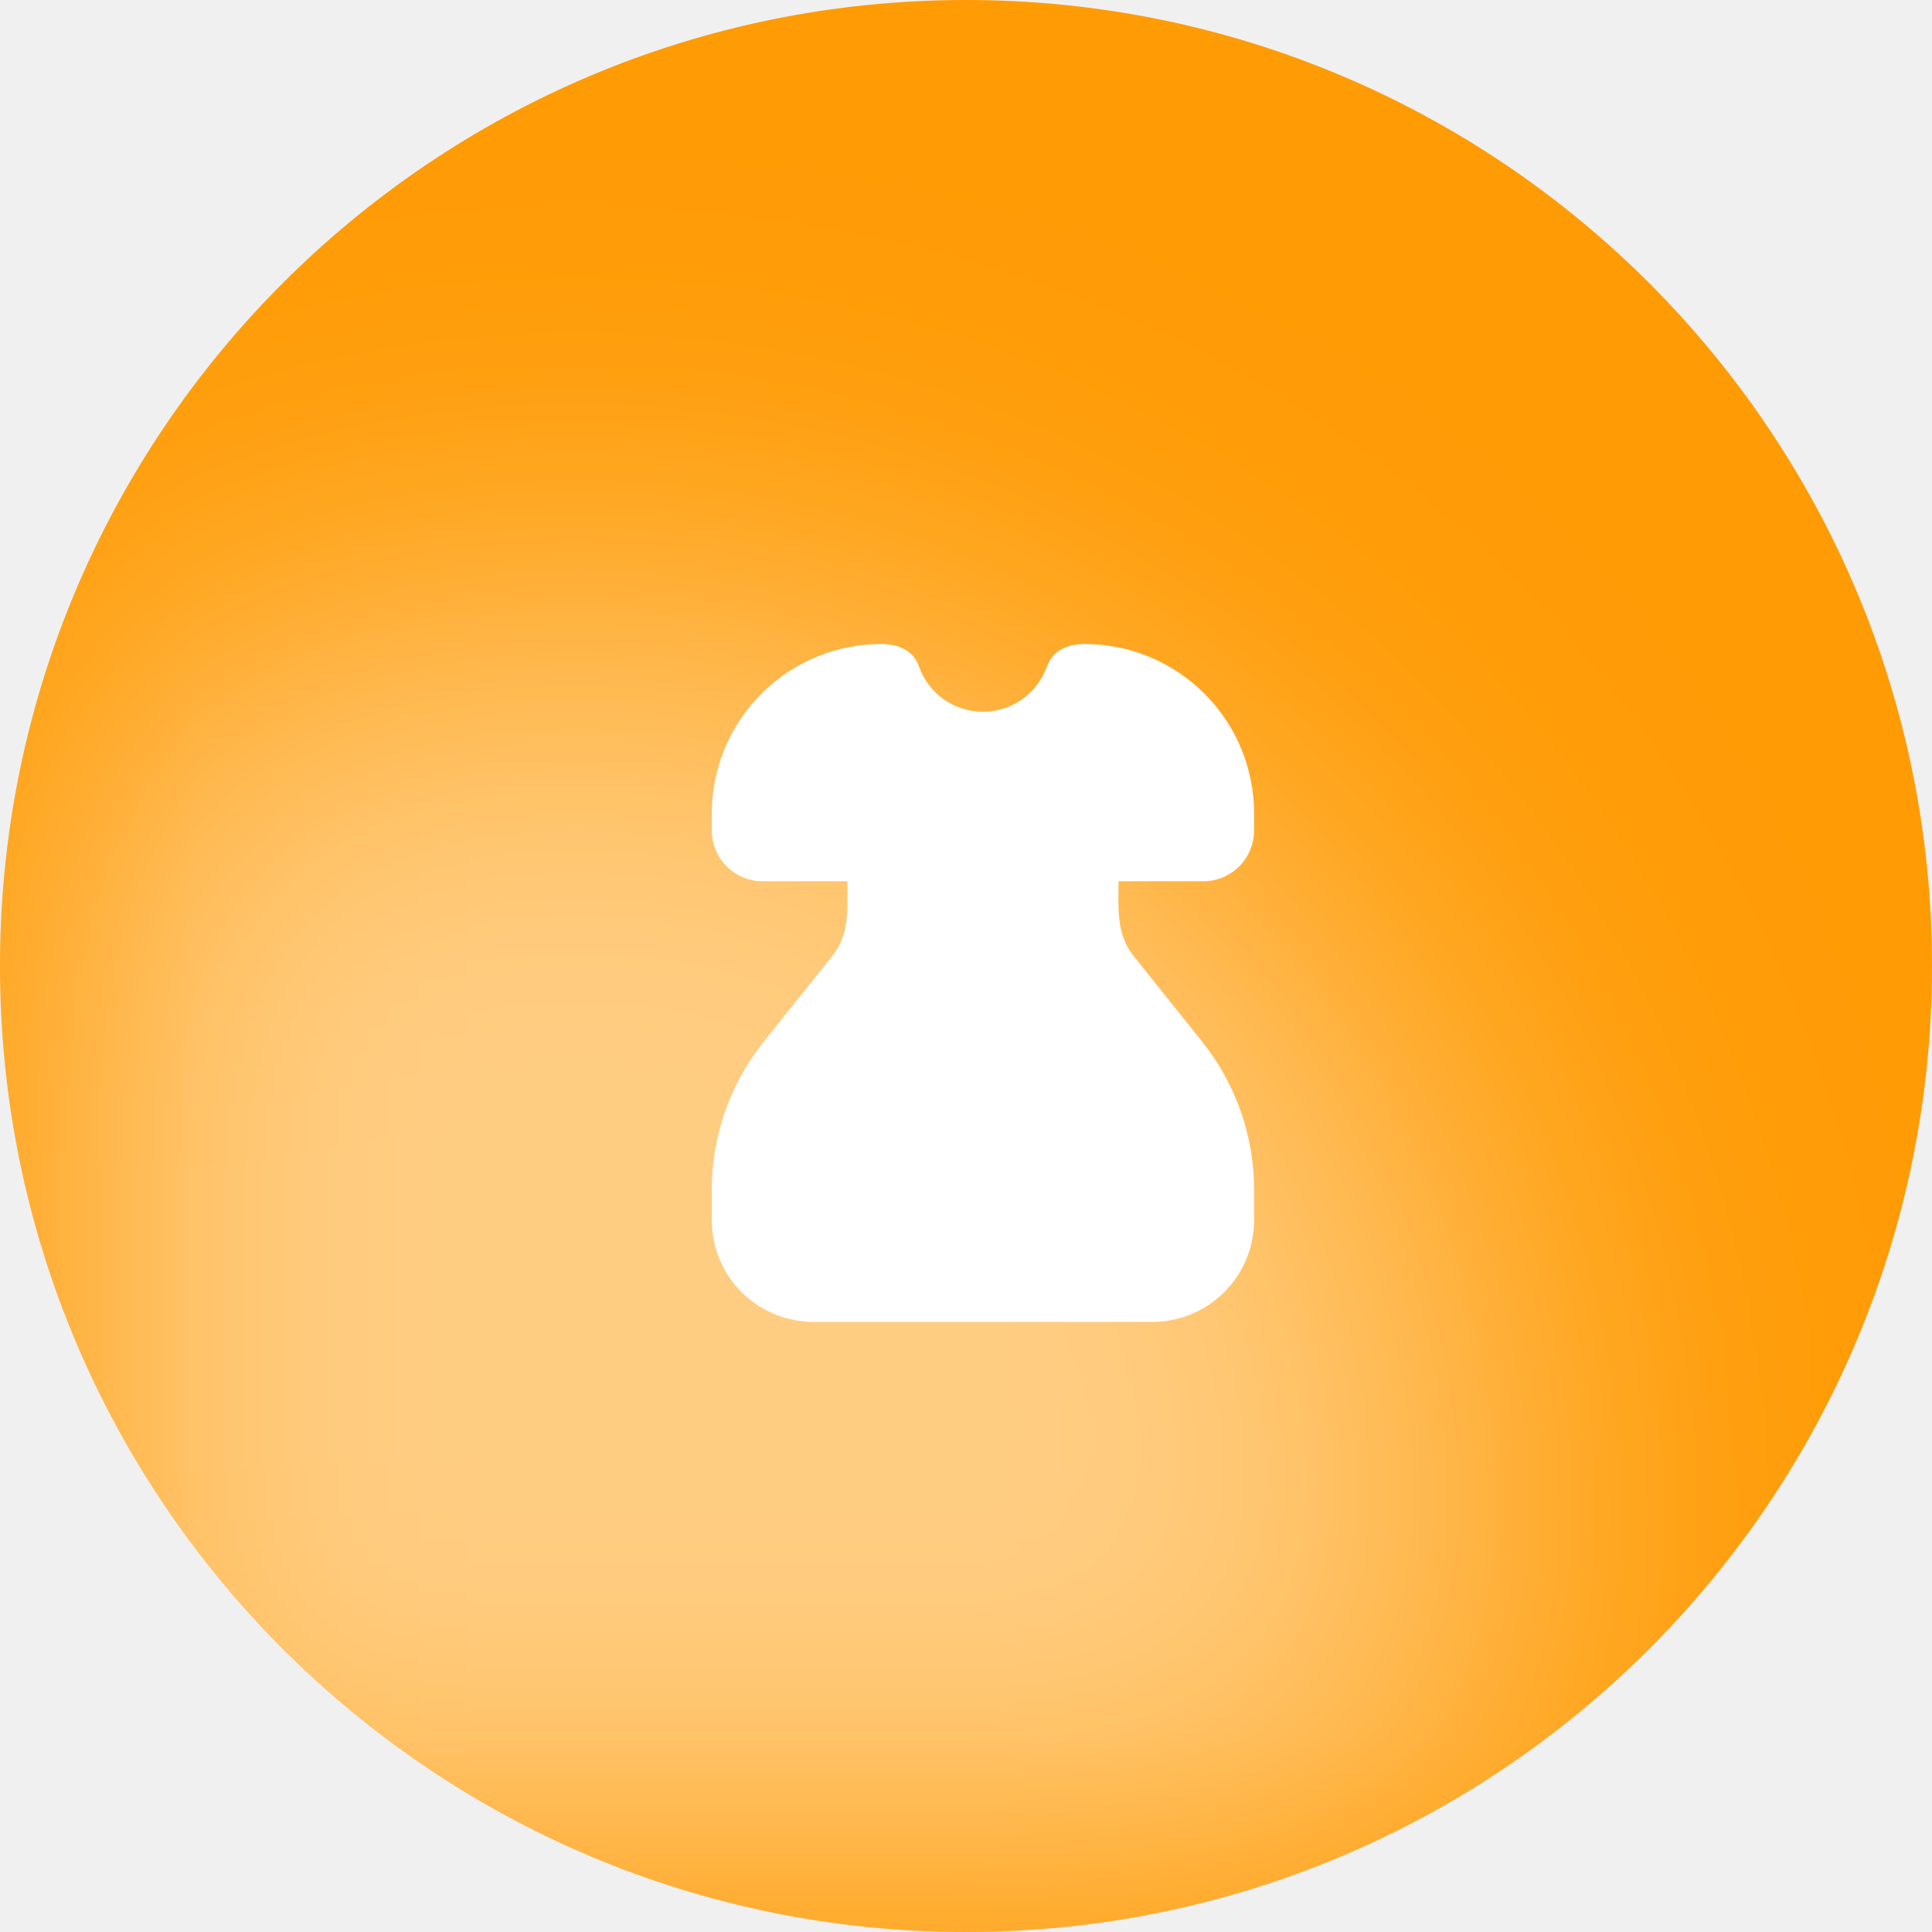
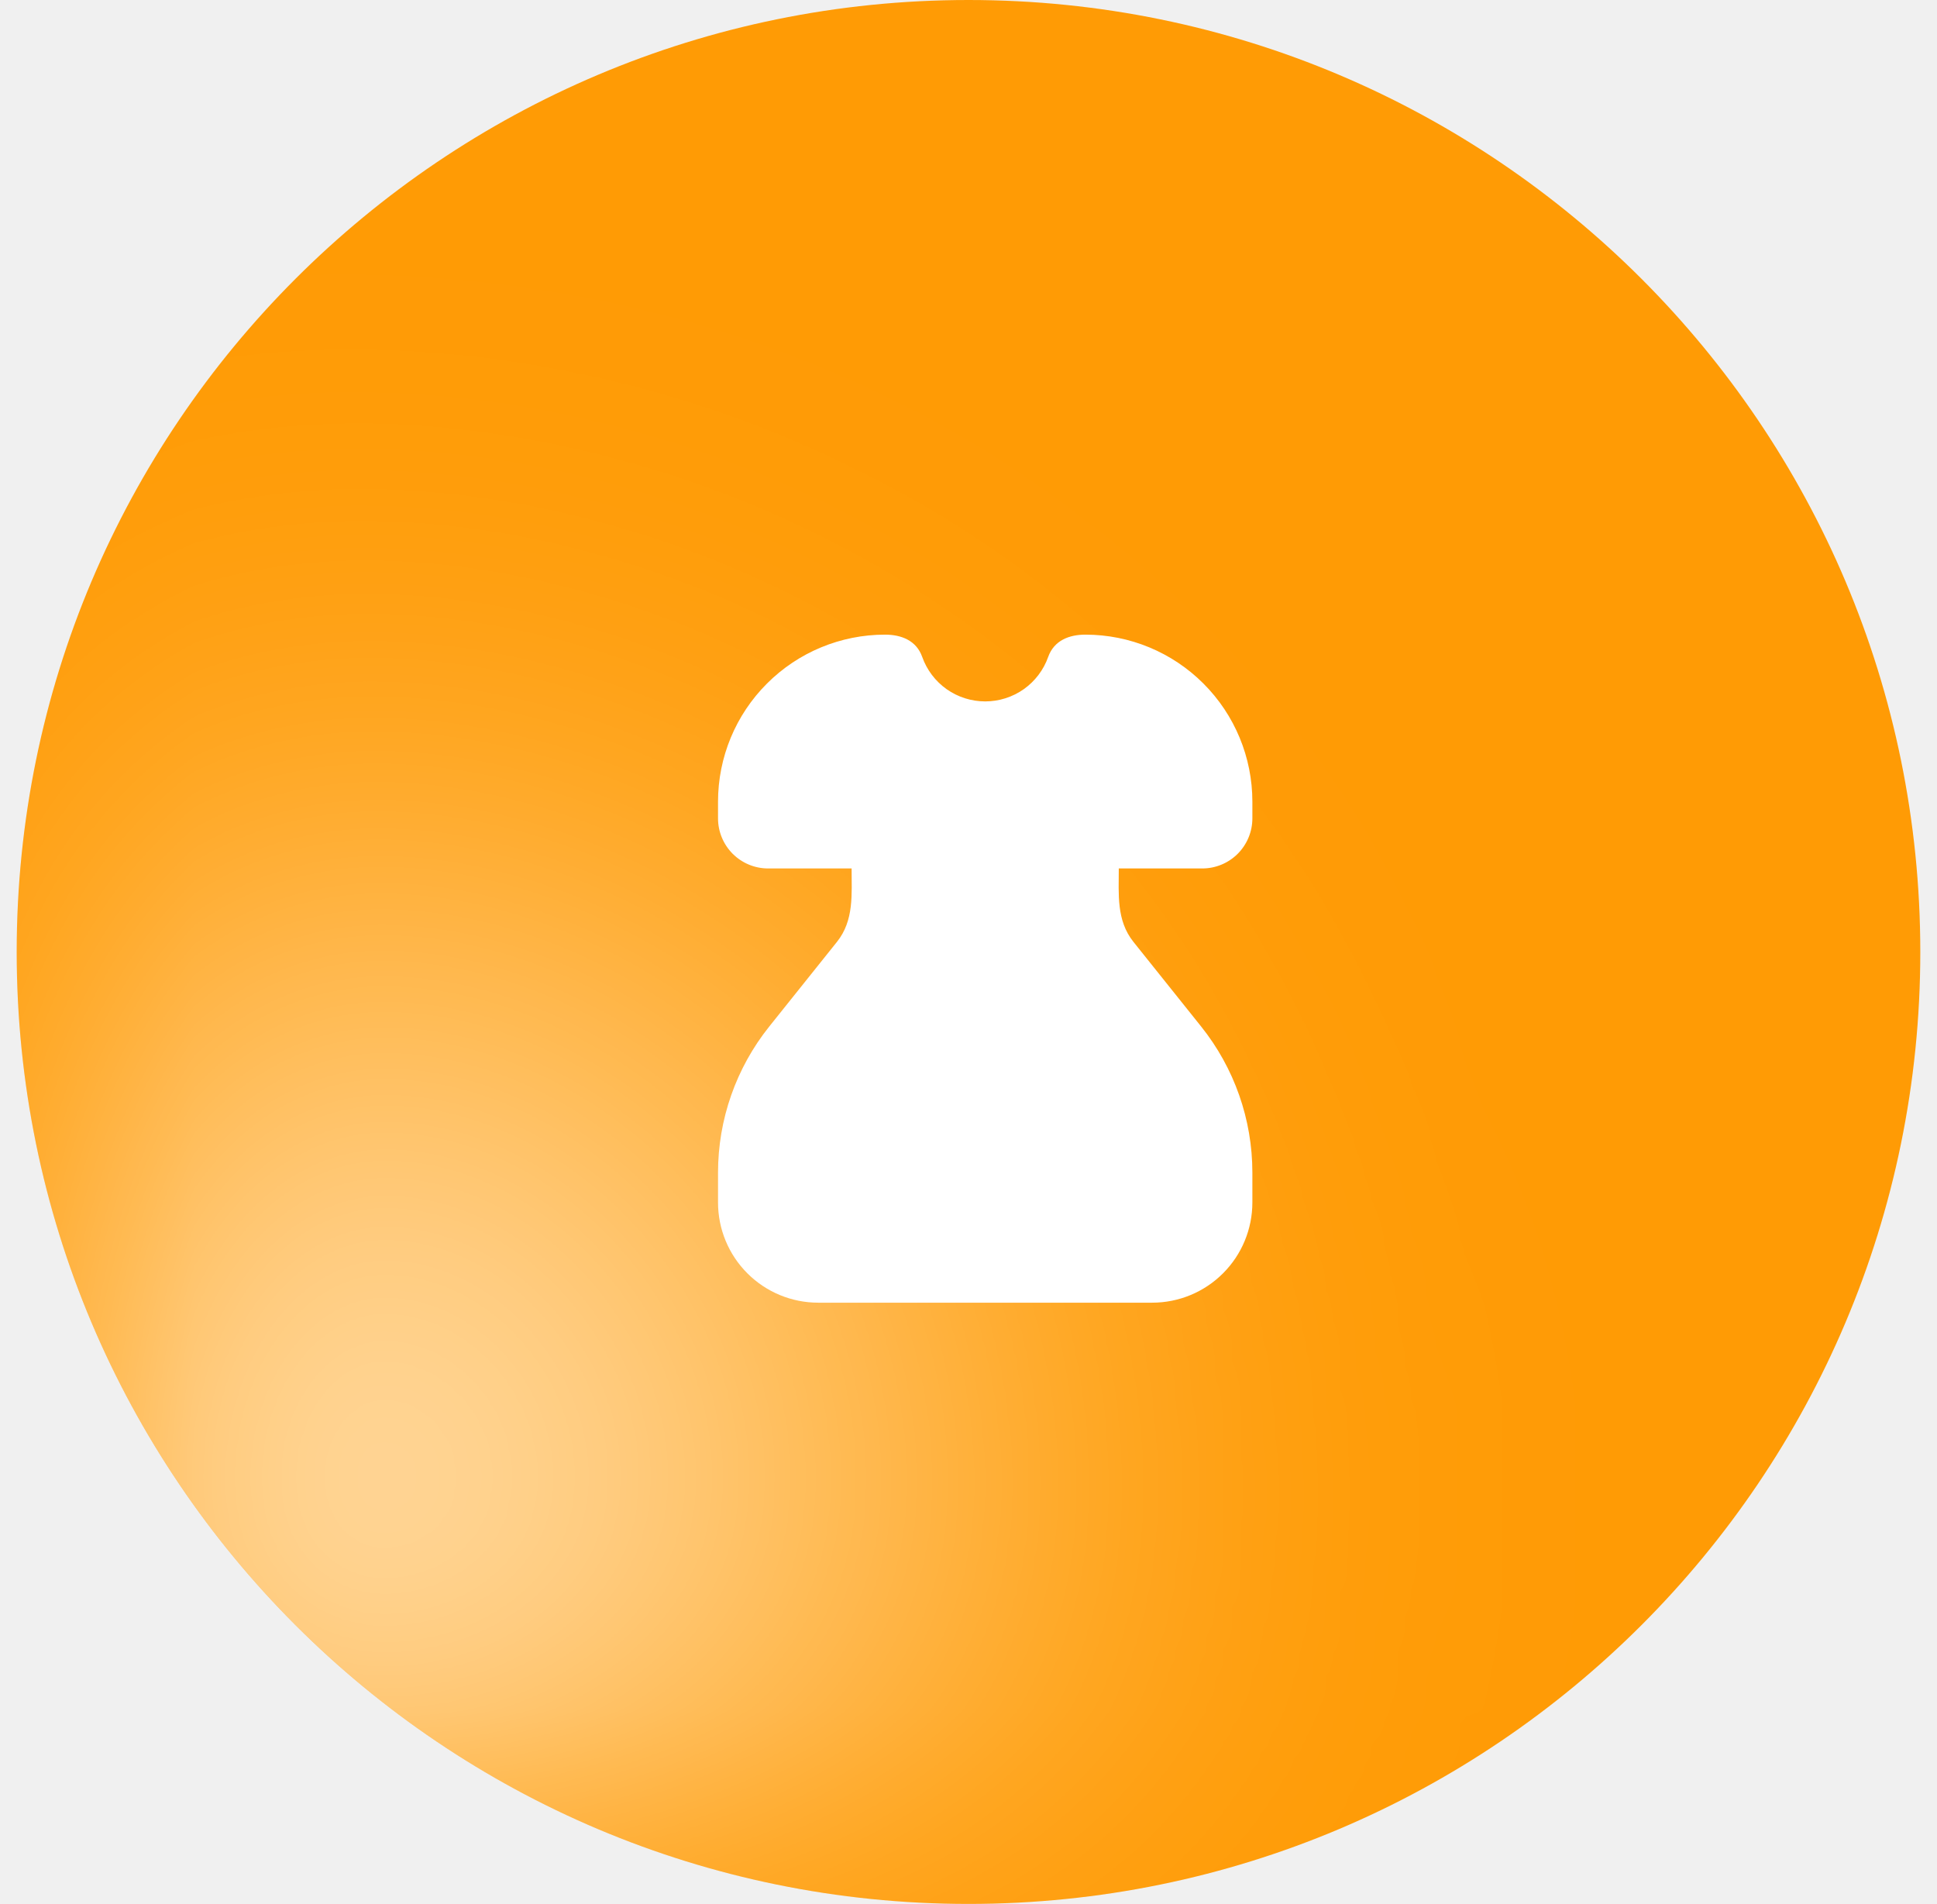
- <svg xmlns="http://www.w3.org/2000/svg" width="57" height="57" viewBox="0 0 57 57" fill="none">
-   <g clip-path="url(#clip0_1018_8112)">
-     <rect width="57" height="57" rx="28.5" fill="#FF9B05" />
-     <g filter="url(#filter0_f_1018_8112)">
-       <circle cx="17" cy="45" r="27" fill="white" fill-opacity="0.5" />
+ <svg xmlns="http://www.w3.org/2000/svg" width="58" height="57" viewBox="0 0 58 57" fill="none">
+   <g clip-path="url(#clip0_3344_4584)">
+     <rect x="0.5" width="57" height="57" rx="28.5" fill="#FF9B05" />
+     <g filter="url(#filter0_f_3344_4584)">
+       <circle cx="10" cy="45" r="27" fill="url(#paint0_radial_3344_4584)" fill-opacity="0.8" />
    </g>
-     <g clip-path="url(#clip1_1018_8112)">
-       <path fill-rule="evenodd" clip-rule="evenodd" d="M21 24C21 22.674 21.527 21.402 22.465 20.465C23.402 19.527 24.674 19 26 19C26.482 19 26.938 19.17 27.114 19.667C27.252 20.057 27.508 20.394 27.845 20.633C28.183 20.871 28.587 20.999 29 20.999C29.413 20.999 29.817 20.871 30.155 20.633C30.492 20.394 30.748 20.057 30.886 19.667C31.063 19.17 31.519 19 32 19C33.326 19 34.598 19.527 35.535 20.465C36.473 21.402 37 22.674 37 24V24.5C37 24.898 36.842 25.279 36.561 25.561C36.279 25.842 35.898 26 35.5 26H33C33 26.77 32.924 27.554 33.438 28.197L35.466 30.732C36.459 31.973 37 33.515 37 35.105V36C37 36.796 36.684 37.559 36.121 38.121C35.559 38.684 34.796 39 34 39H24C23.204 39 22.441 38.684 21.879 38.121C21.316 37.559 21 36.796 21 36V35.105C21 33.515 21.541 31.973 22.534 30.732L24.562 28.197C25.076 27.554 25 26.771 25 26H22.5C22.102 26 21.721 25.842 21.439 25.561C21.158 25.279 21 24.898 21 24.5V24Z" fill="white" />
+     <g clip-path="url(#clip1_3344_4584)">
+       <path fill-rule="evenodd" clip-rule="evenodd" d="M21.5 24C21.5 22.674 22.027 21.402 22.965 20.465C23.902 19.527 25.174 19 26.5 19C26.982 19 27.438 19.17 27.614 19.667C27.752 20.057 28.008 20.394 28.345 20.633C28.683 20.871 29.087 20.999 29.5 20.999C29.913 20.999 30.317 20.871 30.655 20.633C30.992 20.394 31.248 20.057 31.386 19.667C31.563 19.17 32.019 19 32.5 19C33.826 19 35.098 19.527 36.035 20.465C36.973 21.402 37.5 22.674 37.5 24V24.5C37.5 24.898 37.342 25.279 37.061 25.561C36.779 25.842 36.398 26 36 26H33.5C33.5 26.77 33.424 27.554 33.938 28.197L35.966 30.732C36.959 31.973 37.5 33.515 37.5 35.105V36C37.5 36.796 37.184 37.559 36.621 38.121C36.059 38.684 35.296 39 34.5 39H24.5C23.704 39 22.941 38.684 22.379 38.121C21.816 37.559 21.5 36.796 21.5 36V35.105C21.5 33.515 22.041 31.973 23.034 30.732L25.062 28.197C25.576 27.554 25.5 26.771 25.5 26H23C22.602 26 22.221 25.842 21.939 25.561C21.658 25.279 21.5 24.898 21.5 24.5V24Z" fill="white" />
    </g>
-     <g filter="url(#filter1_f_1018_8112)">
-       <rect x="-7.302" y="-50" width="8" height="67.876" transform="rotate(32.7288 -7.30176 -50)" fill="#FAFAFA" />
+     <g filter="url(#filter1_f_3344_4584)">
+       <rect x="-6.802" y="-50" width="8" height="67.876" transform="rotate(32.7288 -6.80176 -50)" fill="#FAFAFA" />
    </g>
  </g>
  <defs>
-     <filter id="filter0_f_1018_8112" x="-42" y="-14" width="118" height="118" filterUnits="userSpaceOnUse" color-interpolation-filters="sRGB">
+     <filter id="filter0_f_3344_4584" x="-49" y="-14" width="118" height="118" filterUnits="userSpaceOnUse" color-interpolation-filters="sRGB">
      <feFlood flood-opacity="0" result="BackgroundImageFix" />
      <feBlend mode="normal" in="SourceGraphic" in2="BackgroundImageFix" result="shape" />
-       <feGaussianBlur stdDeviation="16" result="effect1_foregroundBlur_1018_8112" />
+       <feGaussianBlur stdDeviation="16" result="effect1_foregroundBlur_3344_4584" />
    </filter>
-     <filter id="filter1_f_1018_8112" x="-56" y="-62" width="67.428" height="85.425" filterUnits="userSpaceOnUse" color-interpolation-filters="sRGB">
+     <filter id="filter1_f_3344_4584" x="-55.5" y="-62" width="67.428" height="85.425" filterUnits="userSpaceOnUse" color-interpolation-filters="sRGB">
      <feFlood flood-opacity="0" result="BackgroundImageFix" />
      <feBlend mode="normal" in="SourceGraphic" in2="BackgroundImageFix" result="shape" />
-       <feGaussianBlur stdDeviation="6" result="effect1_foregroundBlur_1018_8112" />
+       <feGaussianBlur stdDeviation="6" result="effect1_foregroundBlur_3344_4584" />
    </filter>
-     <clipPath id="clip0_1018_8112">
-       <rect width="57" height="57" rx="28.5" fill="white" />
+     <radialGradient id="paint0_radial_3344_4584" cx="0" cy="0" r="1" gradientUnits="userSpaceOnUse" gradientTransform="translate(10 45) rotate(90) scale(27)">
+       <stop stop-color="white" />
+       <stop offset="1" stop-color="white" stop-opacity="0" />
+     </radialGradient>
+     <clipPath id="clip0_3344_4584">
+       <rect x="0.5" width="57" height="57" rx="28.5" fill="white" />
    </clipPath>
-     <clipPath id="clip1_1018_8112">
-       <rect width="24" height="24" fill="white" transform="translate(17 17)" />
+     <clipPath id="clip1_3344_4584">
+       <rect width="24" height="24" fill="white" transform="translate(17.5 17)" />
    </clipPath>
  </defs>
</svg>
